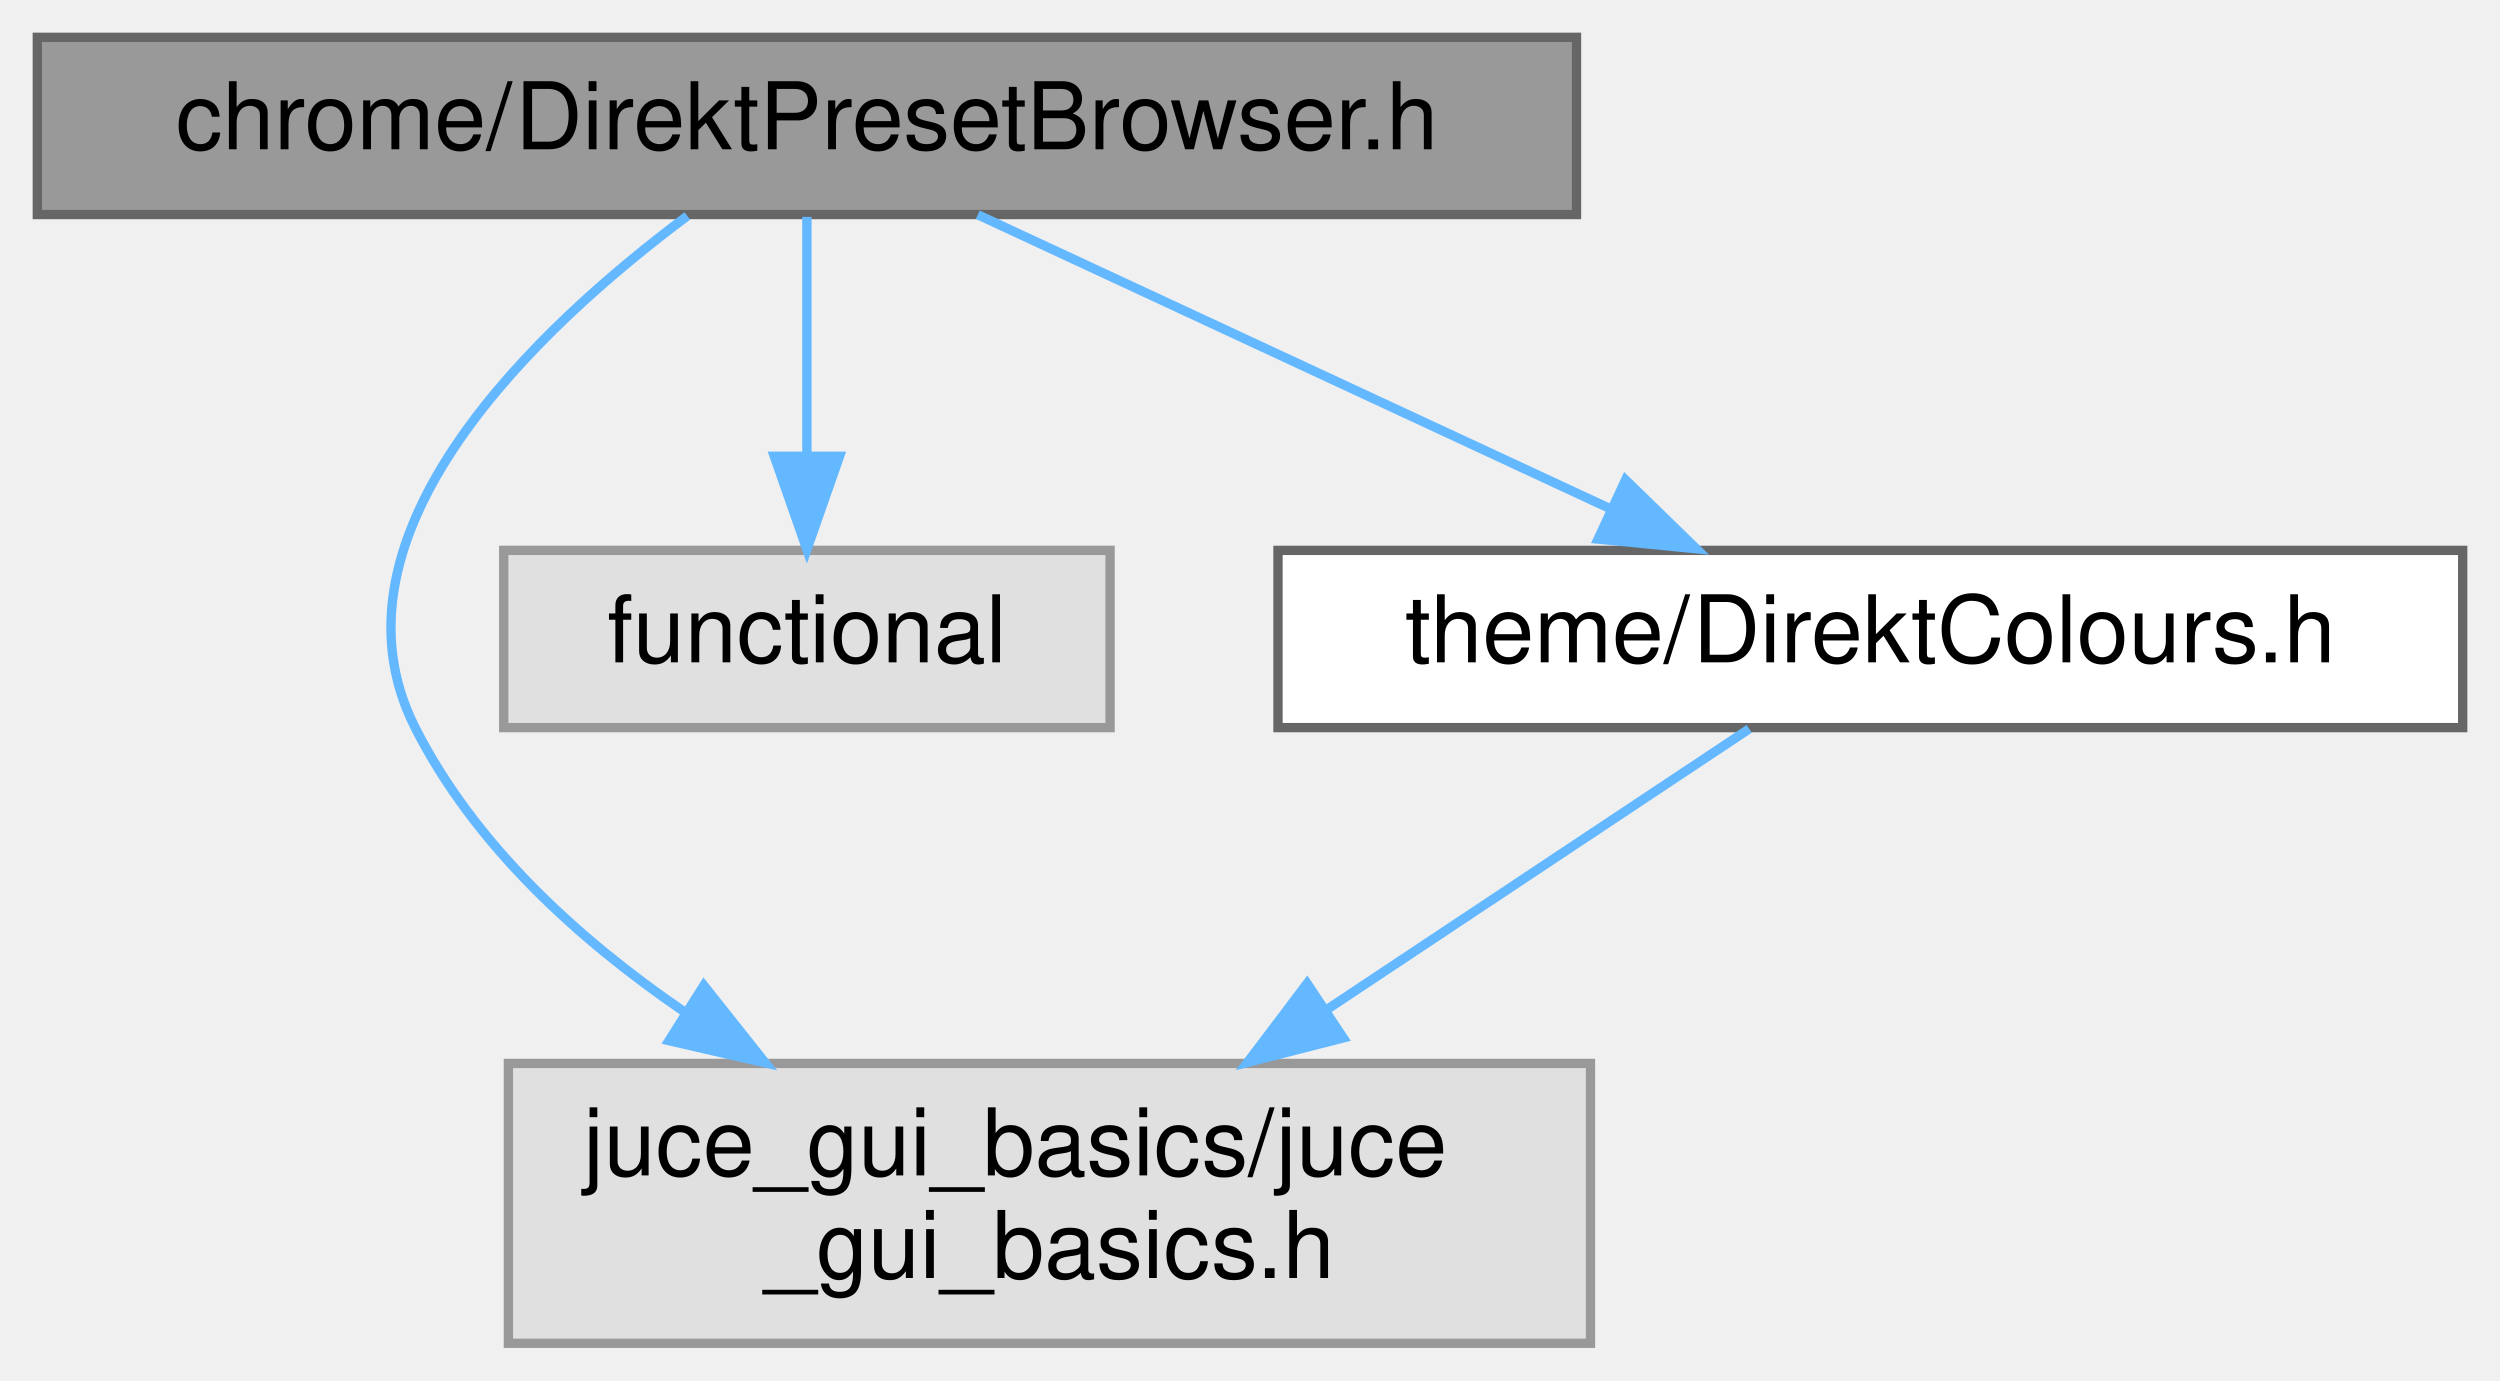
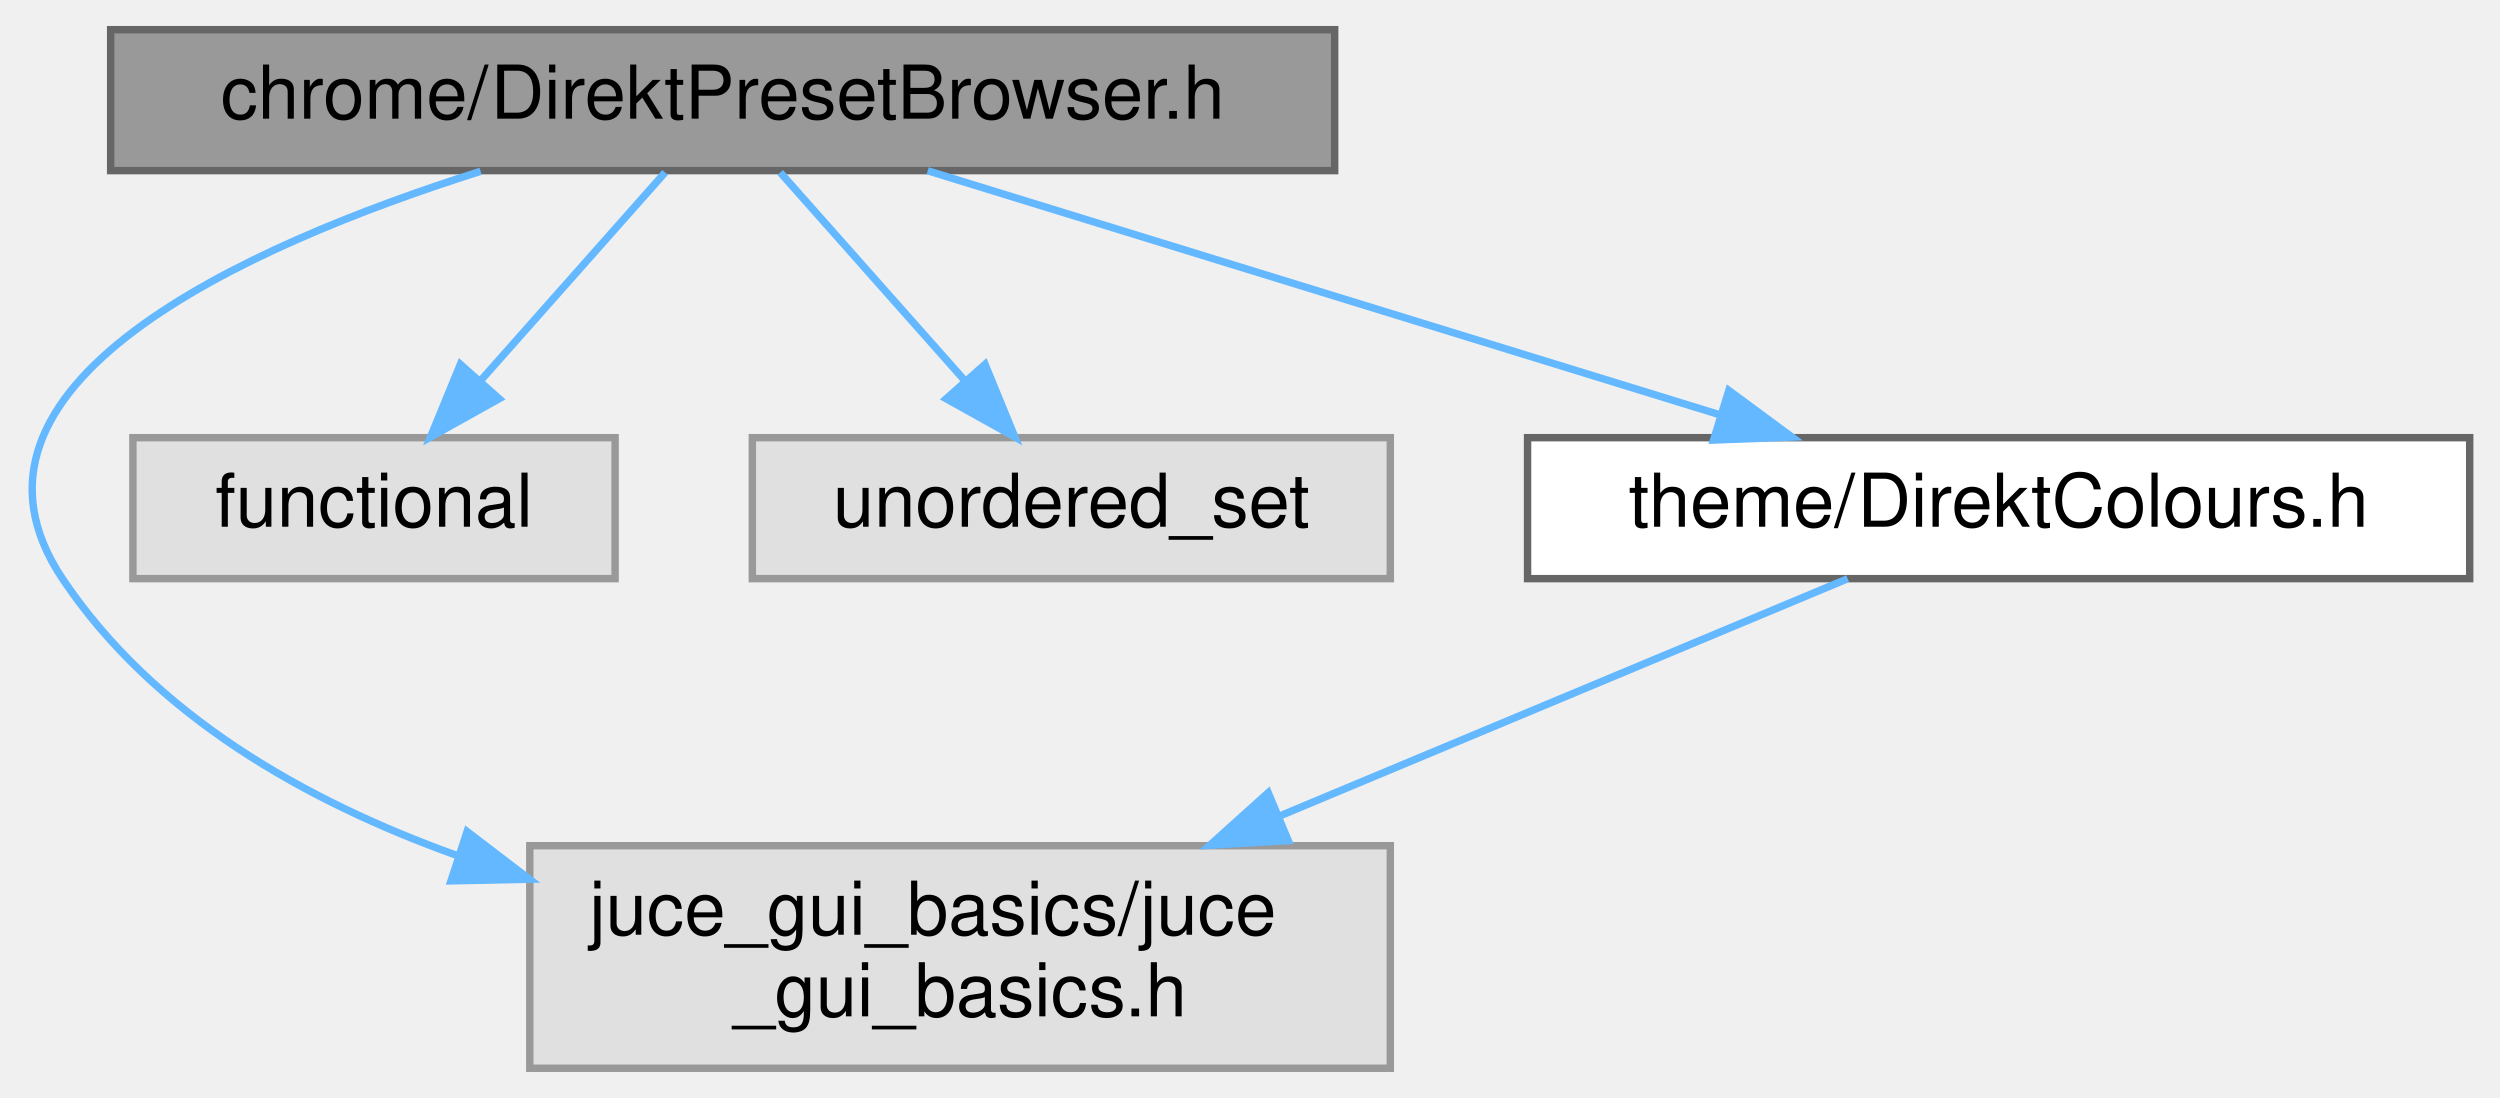
- <svg xmlns="http://www.w3.org/2000/svg" xmlns:xlink="http://www.w3.org/1999/xlink" width="268pt" height="148pt" viewBox="0.00 0.00 268.00 148.00">
+ <svg xmlns="http://www.w3.org/2000/svg" xmlns:xlink="http://www.w3.org/1999/xlink" width="337pt" height="148pt" viewBox="0.00 0.00 336.83 148.00">
  <g id="graph0" class="graph" transform="scale(1 1) rotate(0) translate(4 144)">
    <g id="Node000001" class="node">
      <g id="a_Node000001">
        <a xlink:title=" ">
-           <polygon fill="#999999" stroke="#666666" points="165,-140 0,-140 0,-121 165,-121 165,-140" />
-           <text text-anchor="middle" x="82.5" y="-128" font-family="Helvetica,sans-Serif" font-size="10.00">chrome/DirektPresetBrowser.h</text>
+           <polygon fill="#999999" stroke="#666666" points="175.83,-140 10.83,-140 10.83,-121 175.83,-121 175.83,-140" />
+           <text text-anchor="middle" x="93.33" y="-128" font-family="Helvetica,sans-Serif" font-size="10.00">chrome/DirektPresetBrowser.h</text>
        </a>
      </g>
    </g>
    <g id="Node000002" class="node">
      <g id="a_Node000002">
        <a xlink:title=" ">
-           <polygon fill="#e0e0e0" stroke="#999999" points="166.5,-30 50.5,-30 50.5,0 166.5,0 166.5,-30" />
-           <text text-anchor="start" x="58.5" y="-18" font-family="Helvetica,sans-Serif" font-size="10.00">juce_gui_basics/juce</text>
-           <text text-anchor="middle" x="108.5" y="-7" font-family="Helvetica,sans-Serif" font-size="10.00">_gui_basics.h</text>
+           <polygon fill="#e0e0e0" stroke="#999999" points="183.33,-30 67.33,-30 67.33,0 183.33,0 183.33,-30" />
+           <text text-anchor="start" x="75.33" y="-18" font-family="Helvetica,sans-Serif" font-size="10.00">juce_gui_basics/juce</text>
+           <text text-anchor="middle" x="125.33" y="-7" font-family="Helvetica,sans-Serif" font-size="10.00">_gui_basics.h</text>
        </a>
      </g>
    </g>
    <g id="edge1_Node000001_Node000002" class="edge">
      <g id="a_edge1_Node000001_Node000002">
        <a xlink:title=" ">
-           <path fill="none" stroke="#63b8ff" d="M69.68,-120.85C53.79,-108.99 30,-86.76 40.5,-66 46.83,-53.5 57.91,-43.36 69.32,-35.56" />
-           <polygon fill="#63b8ff" stroke="#63b8ff" points="71.45,-38.36 78.04,-30.06 67.71,-32.44 71.45,-38.36" />
+           <path fill="none" stroke="#63b8ff" d="M60.7,-120.91C28.67,-110.77 -13.02,-91.95 4.33,-66 16.61,-47.65 36.98,-36.03 57.55,-28.67" />
+           <polygon fill="#63b8ff" stroke="#63b8ff" points="58.88,-31.91 67.3,-25.48 56.71,-25.26 58.88,-31.91" />
        </a>
      </g>
    </g>
    <g id="Node000003" class="node">
      <g id="a_Node000003">
        <a xlink:title=" ">
-           <polygon fill="#e0e0e0" stroke="#999999" points="115,-85 50,-85 50,-66 115,-66 115,-85" />
-           <text text-anchor="middle" x="82.5" y="-73" font-family="Helvetica,sans-Serif" font-size="10.00">functional</text>
+           <polygon fill="#e0e0e0" stroke="#999999" points="78.83,-85 13.83,-85 13.83,-66 78.83,-66 78.83,-85" />
+           <text text-anchor="middle" x="46.33" y="-73" font-family="Helvetica,sans-Serif" font-size="10.00">functional</text>
        </a>
      </g>
    </g>
    <g id="edge2_Node000001_Node000003" class="edge">
      <g id="a_edge2_Node000001_Node000003">
        <a xlink:title=" ">
-           <path fill="none" stroke="#63b8ff" d="M82.5,-120.75C82.5,-113.8 82.5,-103.85 82.5,-95.13" />
-           <polygon fill="#63b8ff" stroke="#63b8ff" points="86,-95.09 82.5,-85.09 79,-95.09 86,-95.09" />
+           <path fill="none" stroke="#63b8ff" d="M85.57,-120.75C78.87,-113.18 68.99,-102.05 60.83,-92.84" />
+           <polygon fill="#63b8ff" stroke="#63b8ff" points="63.2,-90.25 53.95,-85.09 57.97,-94.89 63.2,-90.25" />
        </a>
      </g>
    </g>
    <g id="Node000004" class="node">
      <g id="a_Node000004">
-         <a xlink:href="DirektColours_8h.html" target="_top" xlink:title=" ">
-           <polygon fill="white" stroke="#666666" points="260,-85 133,-85 133,-66 260,-66 260,-85" />
-           <text text-anchor="middle" x="196.5" y="-73" font-family="Helvetica,sans-Serif" font-size="10.00">theme/DirektColours.h</text>
+         <a xlink:title=" ">
+           <polygon fill="#e0e0e0" stroke="#999999" points="183.33,-85 97.33,-85 97.33,-66 183.33,-66 183.33,-85" />
+           <text text-anchor="middle" x="140.33" y="-73" font-family="Helvetica,sans-Serif" font-size="10.00">unordered_set</text>
        </a>
      </g>
    </g>
    <g id="edge3_Node000001_Node000004" class="edge">
      <g id="a_edge3_Node000001_Node000004">
        <a xlink:title=" ">
-           <path fill="none" stroke="#63b8ff" d="M100.82,-120.98C119.16,-112.46 147.61,-99.23 168.73,-89.41" />
-           <polygon fill="#63b8ff" stroke="#63b8ff" points="170.26,-92.56 177.85,-85.17 167.31,-86.21 170.26,-92.56" />
+           <path fill="none" stroke="#63b8ff" d="M101.09,-120.75C107.8,-113.18 117.68,-102.05 125.84,-92.84" />
+           <polygon fill="#63b8ff" stroke="#63b8ff" points="128.7,-94.89 132.72,-85.09 123.46,-90.25 128.7,-94.89" />
        </a>
      </g>
    </g>
-     <g id="edge4_Node000004_Node000002" class="edge">
-       <g id="a_edge4_Node000004_Node000002">
+     <g id="Node000005" class="node">
+       <g id="a_Node000005">
+         <a xlink:href="DirektColours_8h.html" target="_top" xlink:title=" ">
+           <polygon fill="white" stroke="#666666" points="328.83,-85 201.83,-85 201.83,-66 328.83,-66 328.83,-85" />
+           <text text-anchor="middle" x="265.33" y="-73" font-family="Helvetica,sans-Serif" font-size="10.00">theme/DirektColours.h</text>
+         </a>
+       </g>
+     </g>
+     <g id="edge4_Node000001_Node000005" class="edge">
+       <g id="a_edge4_Node000001_Node000005">
        <a xlink:title=" ">
-           <path fill="none" stroke="#63b8ff" d="M183.52,-65.87C171.69,-58 153.77,-46.09 138.41,-35.89" />
-           <polygon fill="#63b8ff" stroke="#63b8ff" points="140,-32.74 129.73,-30.11 136.12,-38.57 140,-32.74" />
+           <path fill="none" stroke="#63b8ff" d="M120.97,-120.98C149.85,-112.09 195.35,-98.07 227.54,-88.15" />
+           <polygon fill="#63b8ff" stroke="#63b8ff" points="228.96,-91.37 237.48,-85.08 226.9,-84.68 228.96,-91.37" />
+         </a>
+       </g>
+     </g>
+     <g id="edge5_Node000005_Node000002" class="edge">
+       <g id="a_edge5_Node000005_Node000002">
+         <a xlink:title=" ">
+           <path fill="none" stroke="#63b8ff" d="M244.98,-65.99C225,-57.65 193.92,-44.66 168.45,-34.02" />
+           <polygon fill="#63b8ff" stroke="#63b8ff" points="169.57,-30.69 158.99,-30.06 166.87,-37.15 169.57,-30.69" />
        </a>
      </g>
    </g>
  </g>
</svg>
